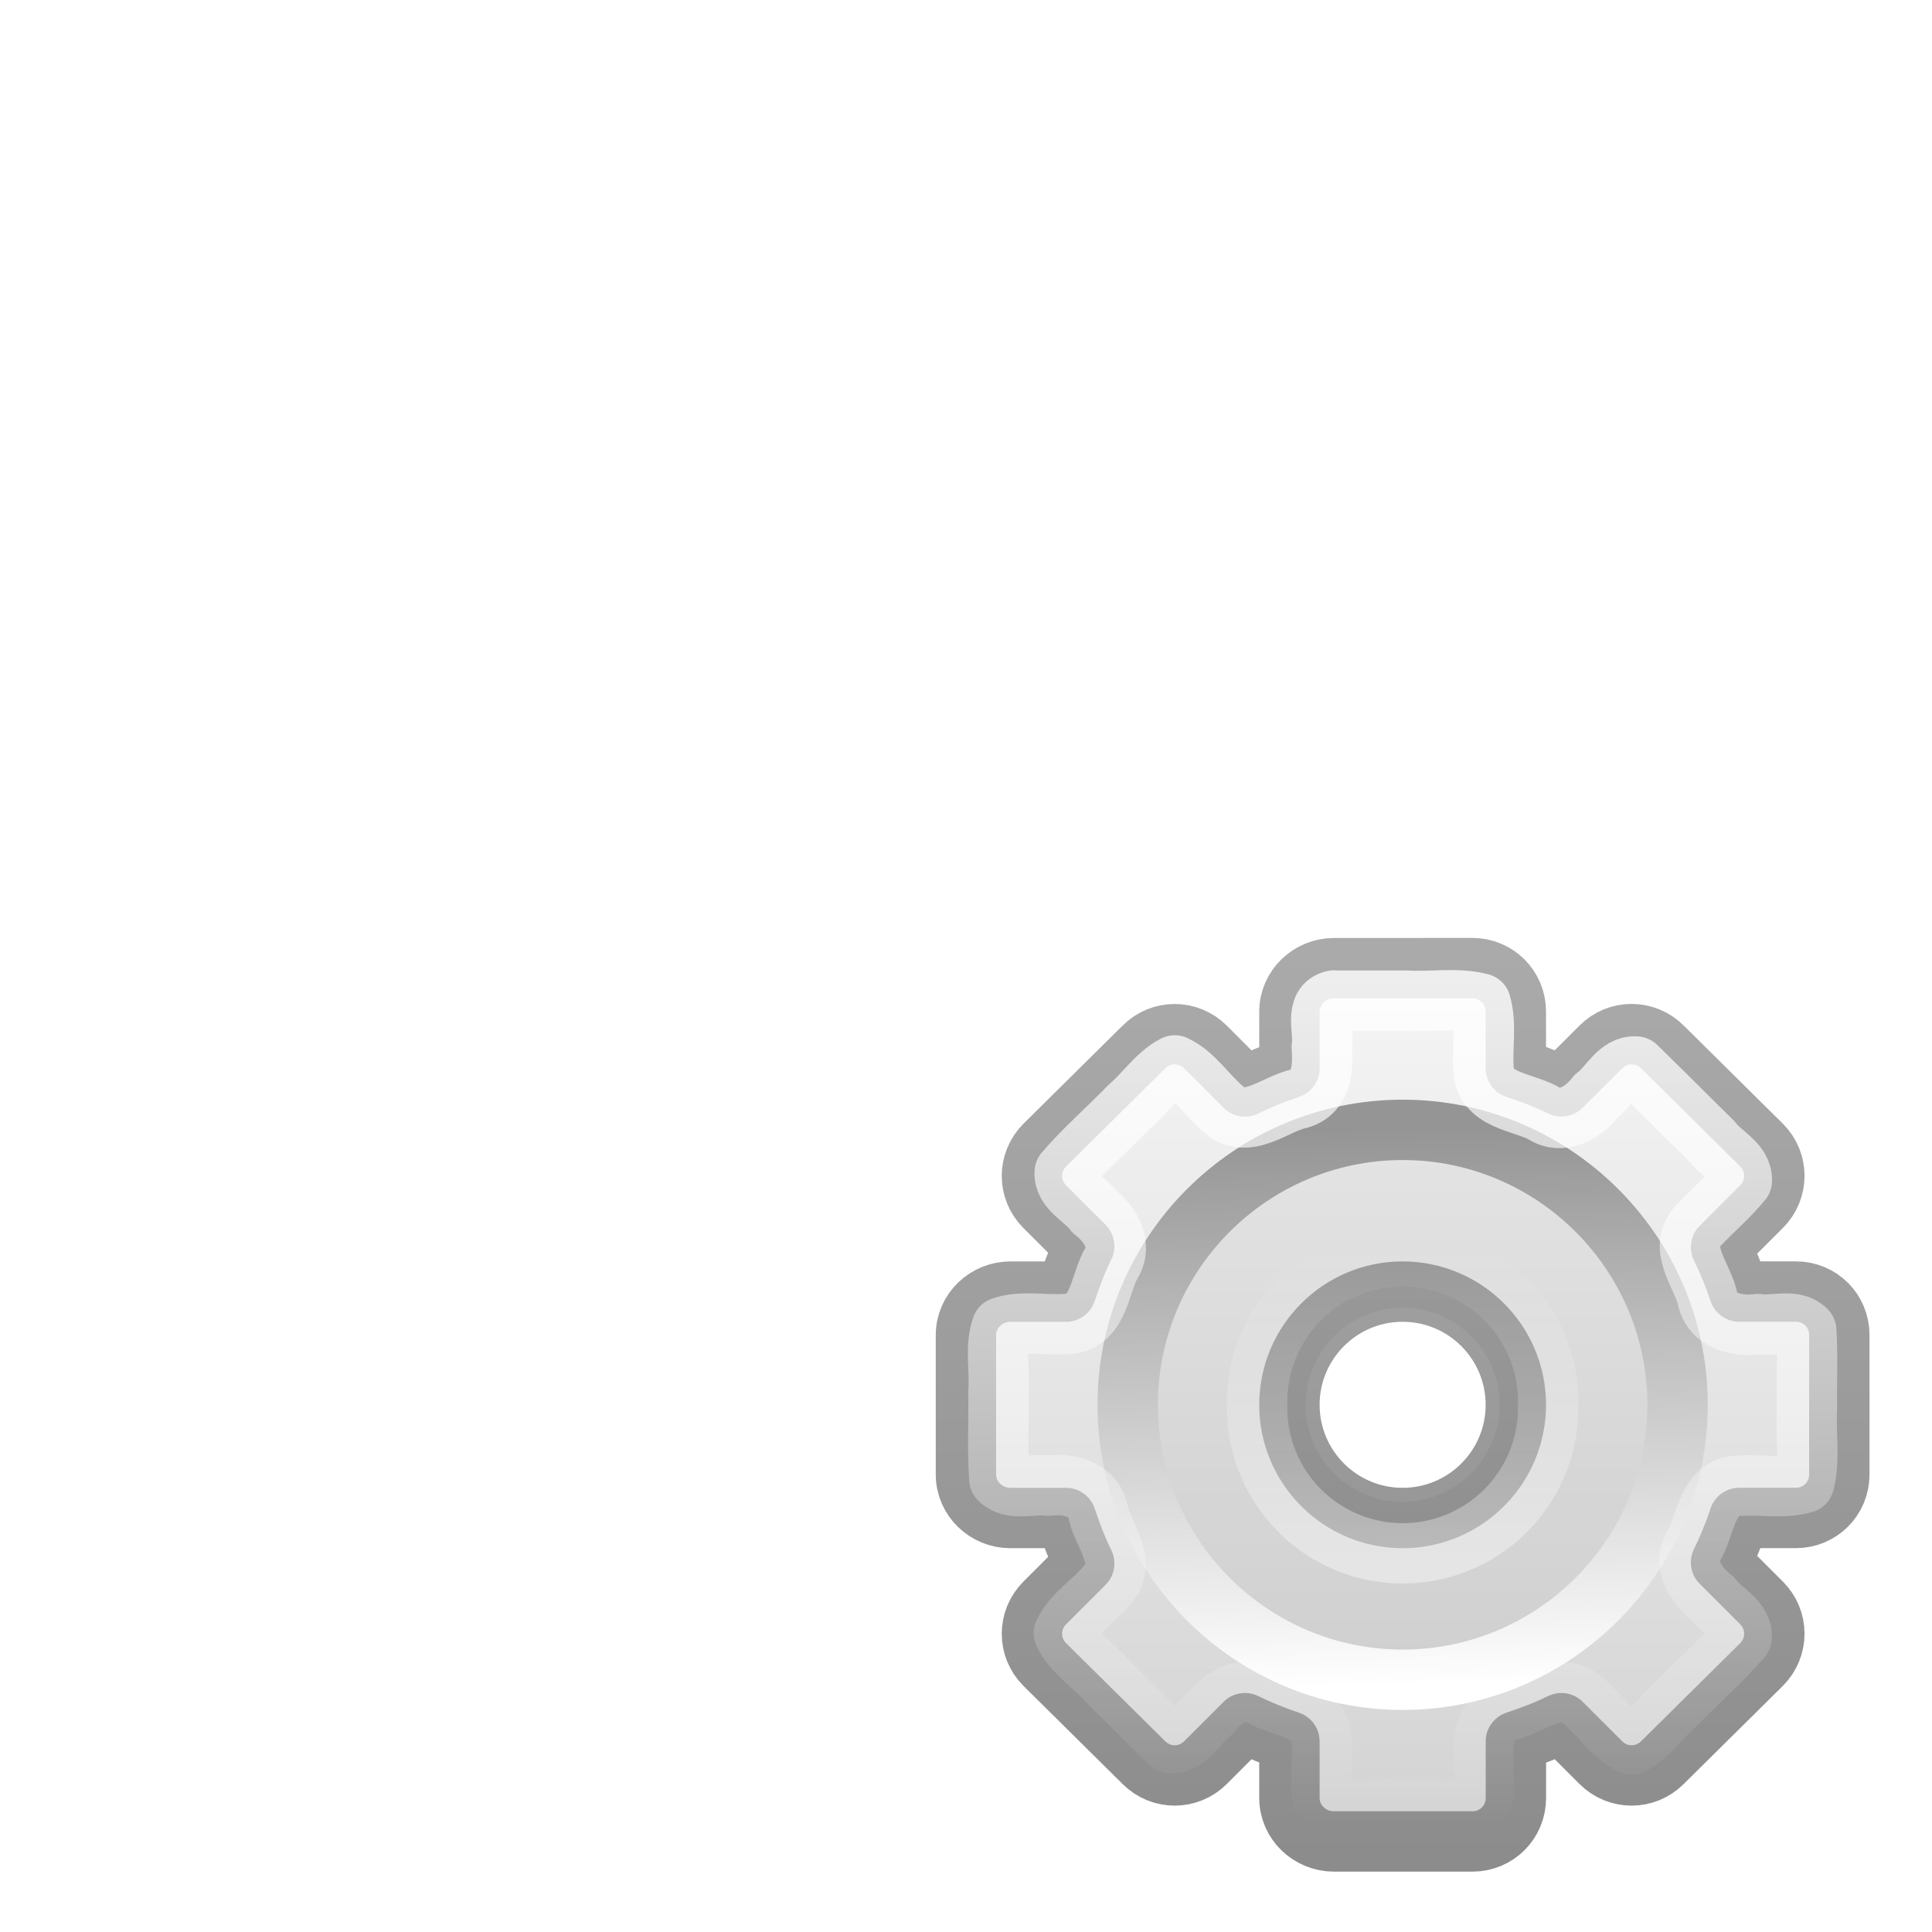
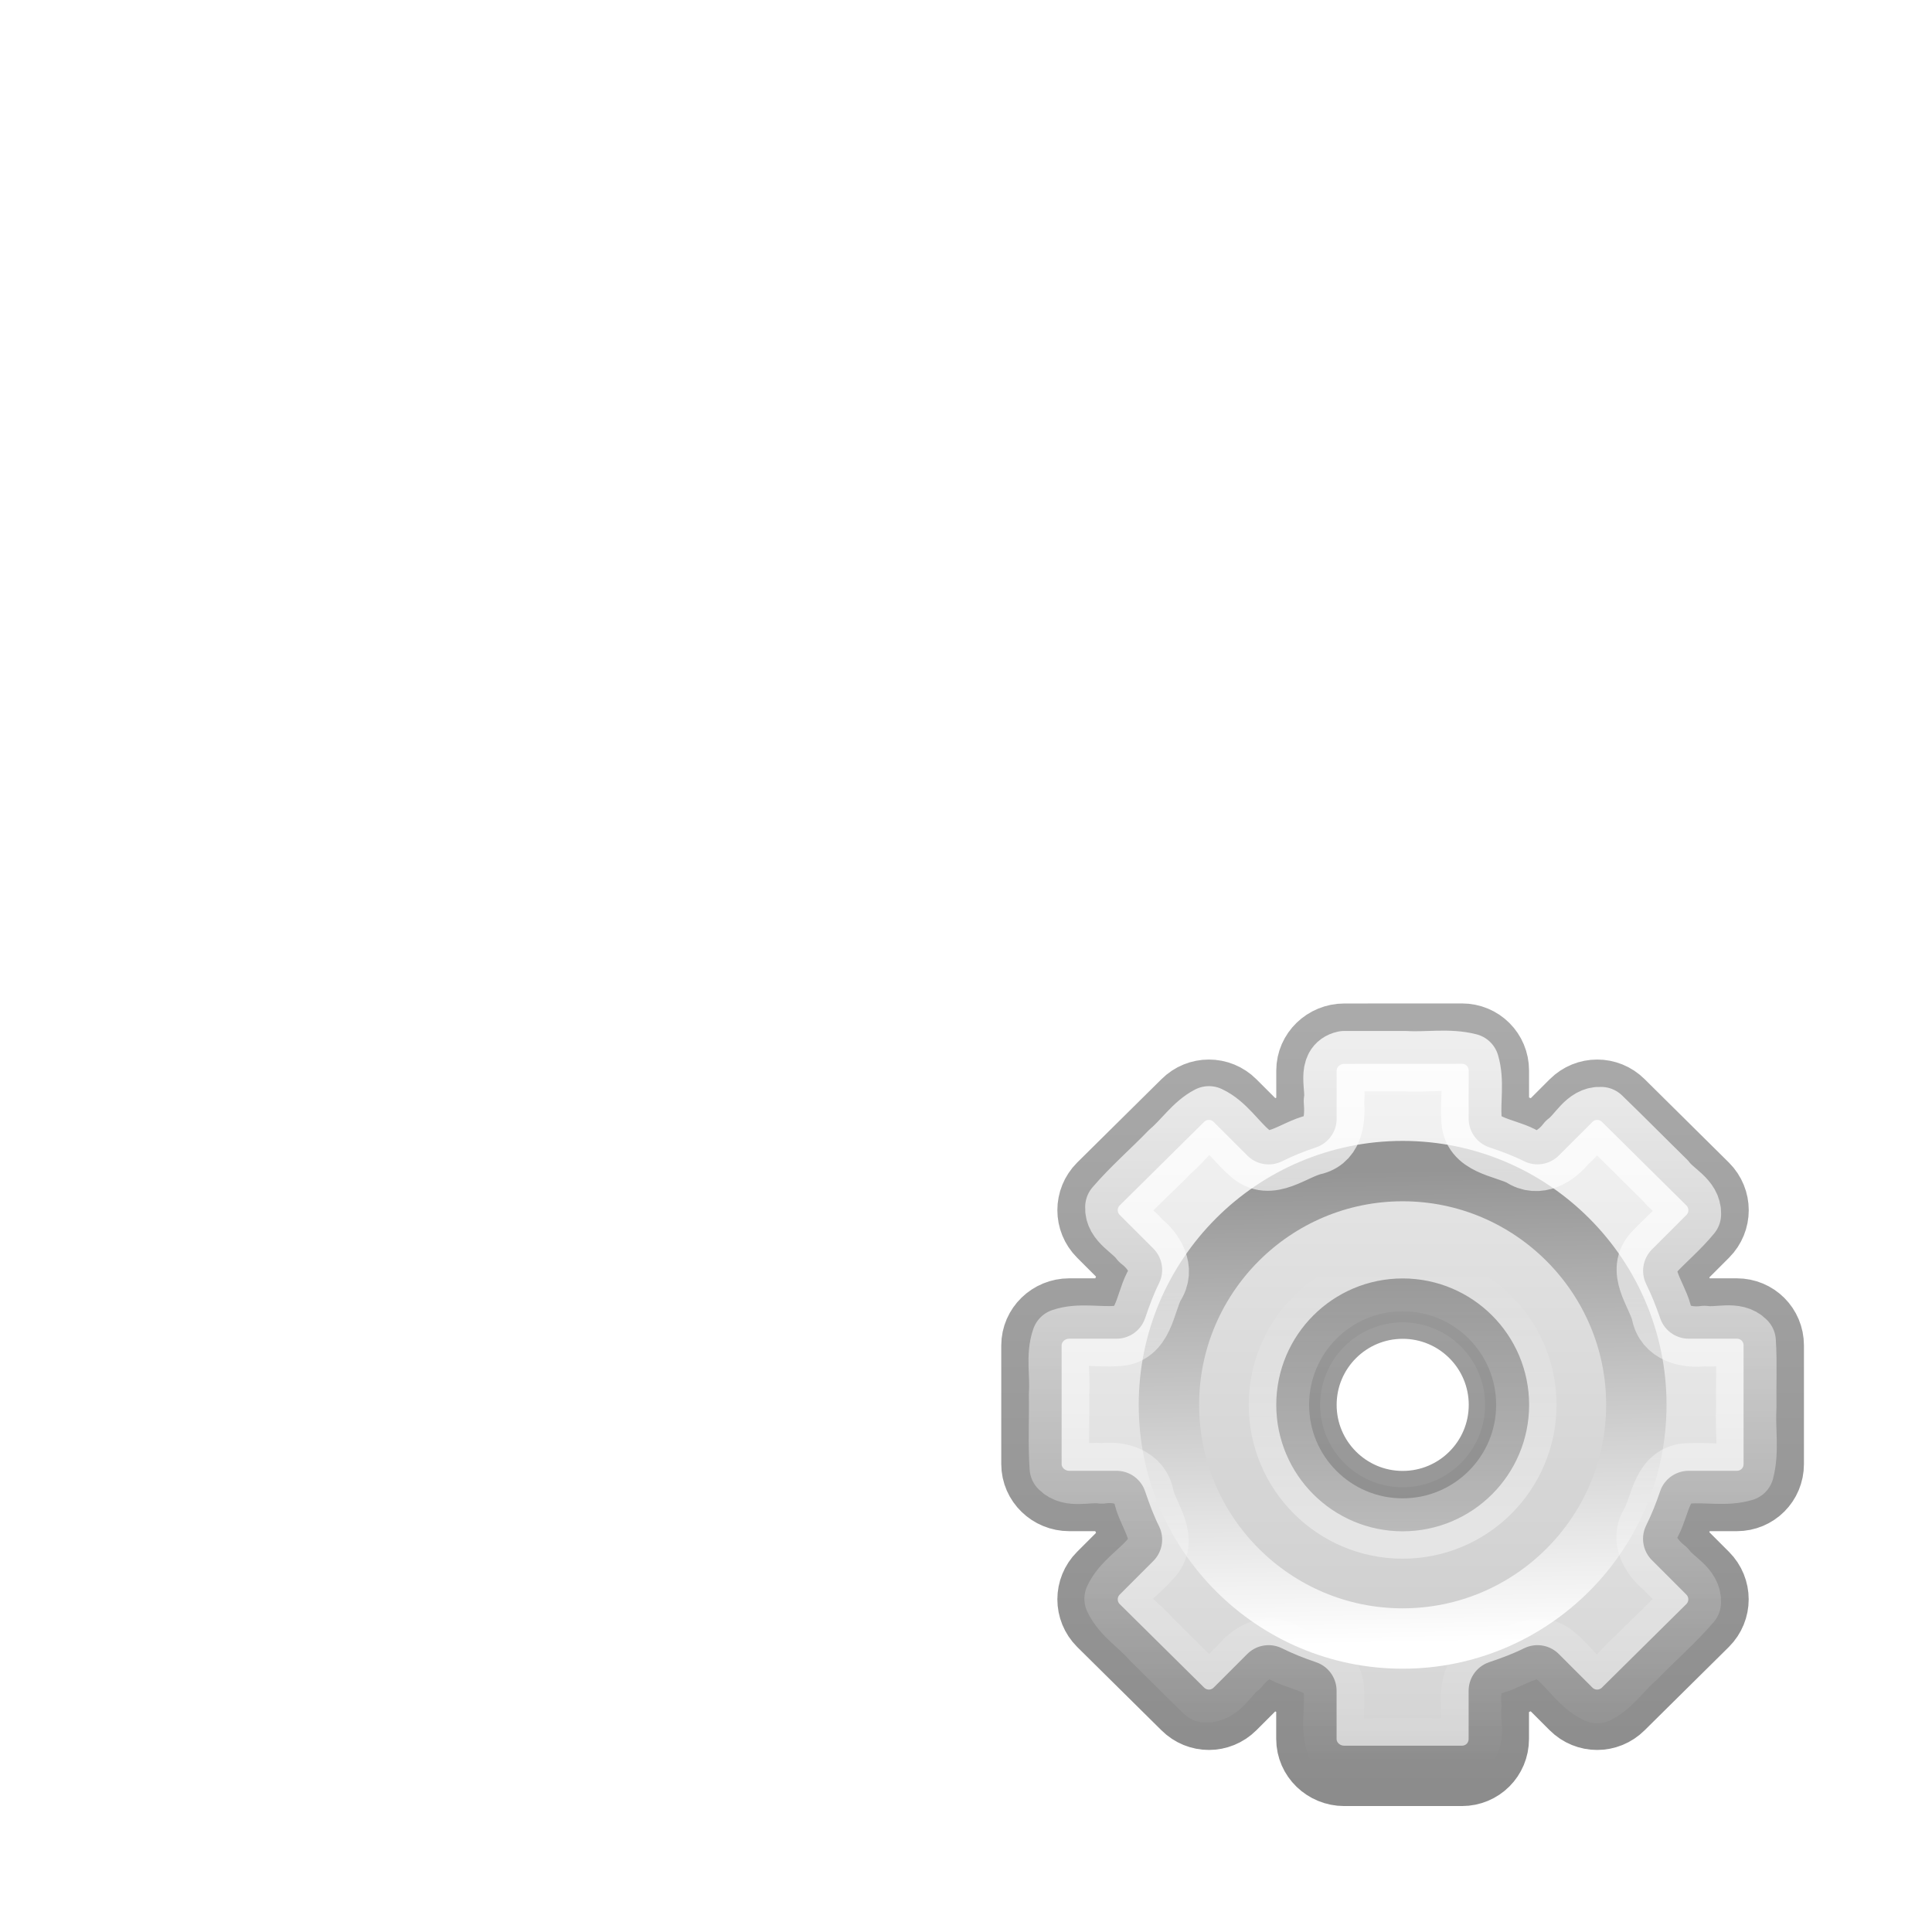
<svg xmlns="http://www.w3.org/2000/svg" xmlns:xlink="http://www.w3.org/1999/xlink" id="svg3753" height="32" width="32" version="1.1">
  <defs id="defs3755">
-     <linearGradient gradientUnits="userSpaceOnUse" xlink:href="#linearGradient3679" id="linearGradient3698" y2="10.998" x2="16.117" y1="21.119" x1="16.117" gradientTransform="matrix(0.5292754,0,0,0.5292754,14.70192,14.76854)" />
+     <linearGradient gradientUnits="userSpaceOnUse" xlink:href="#linearGradient3679" id="linearGradient3698" y2="10.998" x2="16.117" y1="21.119" x1="16.117" gradientTransform="matrix(0.4498841,0,0,0.4498841,15.98146,16.04344)" />
    <linearGradient id="linearGradient3679">
      <stop offset="0" style="stop-color:#ffffff;stop-opacity:1" id="stop3681" />
      <stop offset="1" style="stop-color:#ffffff;stop-opacity:0" id="stop3683" />
    </linearGradient>
-     <linearGradient gradientUnits="userSpaceOnUse" xlink:href="#linearGradient3679" id="linearGradient3688" y2="29.045" x2="15.321" y1="3" x1="15.321" gradientTransform="matrix(0.5357143,0,0,0.5357143,14.66071,14.69643)" />
-     <linearGradient gradientTransform="matrix(0.1094477,0,0,0.1094477,16.22749,16.37265)" gradientUnits="userSpaceOnUse" xlink:href="#linearGradient5128" id="linearGradient2836" y2="20.895" x2="84.639" y1="105.105" x1="86.133" />
+     <linearGradient gradientUnits="userSpaceOnUse" xlink:href="#linearGradient3679" id="linearGradient3688" y2="29.045" x2="15.321" y1="3" x1="15.321" gradientTransform="matrix(0.4553571,0,0,0.4553571,15.94643,15.98214)" />
+     <linearGradient gradientTransform="matrix(0.09303051,0,0,0.09303055,17.27819,17.40693)" gradientUnits="userSpaceOnUse" xlink:href="#linearGradient5128" id="linearGradient2836" y2="20.895" x2="84.639" y1="105.105" x1="86.133" />
    <linearGradient id="linearGradient5128">
      <stop offset="0" style="stop-color:#ffffff;stop-opacity:1" id="stop5130" />
      <stop offset="1" style="stop-color:#959595;stop-opacity:1" id="stop5132" />
    </linearGradient>
-     <linearGradient gradientTransform="matrix(0.5357143,0,0,0.5357143,6.625,5.589285)" gradientUnits="userSpaceOnUse" xlink:href="#linearGradient3309" id="linearGradient2840" y2="47.012" x2="32.036" y1="19" x1="32.036" />
+     <linearGradient gradientTransform="matrix(0.4553571,0,0,0.4553571,9.116071,8.241071)" gradientUnits="userSpaceOnUse" xlink:href="#linearGradient3309" id="linearGradient2840" y2="47.012" x2="32.036" y1="19" x1="32.036" />
    <linearGradient gradientUnits="userSpaceOnUse" id="linearGradient3309" y2="122.899" x2="63.999" y1="3.1" x1="63.999">
      <stop offset="0" style="stop-color:#f6f6f6;stop-opacity:1" id="stop3311" />
      <stop offset="1" style="stop-color:#d2d2d2;stop-opacity:1" id="stop3313" />
    </linearGradient>
-     <linearGradient gradientTransform="matrix(0.5357143,0,0,0.5357143,6.625,5.589285)" gradientUnits="userSpaceOnUse" xlink:href="#linearGradient3397" id="linearGradient2842" y2="47.045" x2="25.923" y1="19" x1="25.923" />
+     <linearGradient gradientTransform="matrix(0.4553571,0,0,0.4553571,9.116071,8.241071)" gradientUnits="userSpaceOnUse" xlink:href="#linearGradient3397" id="linearGradient2842" y2="47.045" x2="25.923" y1="19" x1="25.923" />
    <linearGradient id="linearGradient3397">
      <stop offset="0" style="stop-color:#aaaaaa;stop-opacity:1" id="stop3399" />
      <stop offset="1" style="stop-color:#8c8c8c;stop-opacity:1" id="stop3401" />
    </linearGradient>
    <linearGradient id="linearGradient10691">
      <stop offset="0" style="stop-color:#000000;stop-opacity:1" id="stop10693" />
      <stop offset="1" style="stop-color:#000000;stop-opacity:0" id="stop10695" />
    </linearGradient>
    <radialGradient gradientTransform="matrix(2.213462,0,0,0.4842001,1.163803,-7.144736)" gradientUnits="userSpaceOnUse" xlink:href="#linearGradient10691" id="radialGradient3751" fy="73.616" fx="6.703" r="7.228" cy="73.616" cx="6.703" />
  </defs>
-   <path d="m 22.094,16.036 c -0.401,0 -0.737,0.319 -0.737,0.72 v 0.938 c -0.254,0.085 -0.5,0.184 -0.737,0.301 l -0.653,-0.653 c -0.284,-0.284 -0.738,-0.284 -1.021,0 l -1.641,1.624 c -0.284,0.284 -0.284,0.738 0,1.021 l 0.653,0.653 c -0.12,0.241 -0.215,0.495 -0.301,0.753 h -0.921 c -0.401,0 -0.737,0.319 -0.737,0.72 v 2.31 c 0,0.401 0.335,0.72 0.737,0.72 h 0.921 c 0.087,0.258 0.181,0.512 0.301,0.753 l -0.653,0.653 c -0.284,0.284 -0.284,0.738 0,1.021 l 1.641,1.624 c 0.284,0.284 0.738,0.284 1.021,0 l 0.653,-0.653 c 0.237,0.117 0.483,0.216 0.737,0.301 v 0.938 c -1e-6,0.401 0.335,0.72 0.737,0.72 h 2.294 c 0.401,0 0.72,-0.319 0.72,-0.72 v -0.938 c 0.258,-0.087 0.512,-0.181 0.753,-0.301 l 0.653,0.653 c 0.284,0.284 0.738,0.284 1.021,0 l 1.641,-1.624 c 0.284,-0.284 0.284,-0.738 0,-1.021 l -0.67,-0.67 c 0.117,-0.237 0.216,-0.483 0.301,-0.737 h 0.938 c 0.401,0 0.72,-0.319 0.72,-0.72 v -2.31 c 10e-7,-0.401 -0.319,-0.72 -0.72,-0.72 h -0.938 C 28.722,21.139 28.623,20.893 28.506,20.656 l 0.67,-0.67 c 0.284,-0.284 0.284,-0.738 0,-1.021 l -1.641,-1.624 c -0.284,-0.284 -0.738,-0.284 -1.021,0 l -0.653,0.653 C 25.619,17.874 25.366,17.78 25.107,17.693 v -0.938 c 0,-0.401 -0.319,-0.72 -0.72,-0.72 z m 1.138,5.357 c 1.035,0 1.875,0.84 1.875,1.875 0,1.035 -0.84,1.875 -1.875,1.875 -1.035,0 -1.875,-0.84 -1.875,-1.875 -1e-6,-1.035 0.84,-1.875 1.875,-1.875 z" id="rect2576" style="display:block;overflow:visible;visibility:visible;fill:url(#linearGradient2840);fill-opacity:1;fill-rule:nonzero;stroke:url(#linearGradient2842);stroke-width:1;stroke-linecap:butt;stroke-linejoin:round;stroke-miterlimit:4;stroke-dasharray:none;stroke-dashoffset:0;stroke-opacity:1;marker:none;enable-background:accumulate" />
-   <path d="m 23.232,18.982 c -2.363,0 -4.286,1.923 -4.286,4.286 0,2.363 1.923,4.286 4.286,4.286 2.363,0 4.286,-1.923 4.286,-4.286 0,-2.363 -1.923,-4.286 -4.286,-4.286 z m 0,2.679 c 0.888,0 1.607,0.72 1.607,1.607 0,0.888 -0.72,1.607 -1.607,1.607 -0.888,0 -1.607,-0.72 -1.607,-1.607 0,-0.888 0.72,-1.607 1.607,-1.607 z" id="path3315" style="opacity:0.05;fill:#000000;fill-opacity:1;stroke:none;stroke-width:1;stroke-miterlimit:4;stroke-dasharray:none" />
-   <path d="m 23.232,18.714 c -2.511,0 -4.554,2.043 -4.554,4.554 -10e-7,2.511 2.043,4.554 4.554,4.554 2.511,0 4.554,-2.043 4.554,-4.554 0,-2.511 -2.043,-4.554 -4.554,-4.554 z" id="path28" style="fill:none;stroke:url(#linearGradient2836);stroke-width:1;stroke-miterlimit:4;stroke-dasharray:none" />
-   <path d="m 22.094,16.571 c -0.343,0.075 -0.151,0.52 -0.201,0.775 0.025,0.32 0.006,0.743 -0.368,0.849 -0.41,0.086 -0.882,0.545 -1.272,0.167 -0.271,-0.228 -0.476,-0.567 -0.795,-0.715 -0.29,0.147 -0.499,0.469 -0.758,0.689 -0.35,0.363 -0.738,0.697 -1.065,1.079 -0.02,0.289 0.33,0.433 0.486,0.649 0.268,0.203 0.491,0.567 0.27,0.889 -0.182,0.353 -0.208,0.974 -0.732,0.976 -0.353,0.028 -0.733,-0.061 -1.066,0.053 -0.119,0.332 -0.026,0.721 -0.056,1.077 0.009,0.479 -0.019,0.961 0.015,1.438 0.202,0.209 0.548,0.071 0.817,0.111 0.342,-0.05 0.762,0.065 0.824,0.46 0.094,0.382 0.498,0.835 0.136,1.197 -0.225,0.268 -0.562,0.471 -0.708,0.786 0.153,0.322 0.494,0.528 0.727,0.8 0.345,0.338 0.695,0.695 1.036,1.022 0.295,0.022 0.443,-0.332 0.662,-0.492 0.204,-0.269 0.568,-0.492 0.89,-0.269 0.348,0.183 0.958,0.215 0.958,0.732 0.03,0.353 -0.064,0.739 0.056,1.069 0.381,0.113 0.808,0.025 1.209,0.053 0.436,-0.008 0.874,0.016 1.309,-0.012 0.202,-0.194 0.064,-0.54 0.105,-0.802 -0.03,-0.31 0.012,-0.71 0.368,-0.809 0.417,-0.08 0.894,-0.547 1.289,-0.167 0.271,0.228 0.476,0.567 0.795,0.715 0.29,-0.147 0.499,-0.469 0.758,-0.689 0.35,-0.363 0.738,-0.697 1.065,-1.079 0.02,-0.289 -0.33,-0.433 -0.486,-0.649 -0.271,-0.209 -0.516,-0.574 -0.286,-0.907 0.183,-0.348 0.215,-0.958 0.732,-0.958 0.356,-0.025 0.736,0.054 1.074,-0.047 0.103,-0.393 0.021,-0.829 0.047,-1.24 -0.008,-0.428 0.016,-0.859 -0.012,-1.286 -0.194,-0.202 -0.54,-0.064 -0.802,-0.105 -0.344,0.048 -0.774,-0.054 -0.839,-0.456 -0.101,-0.376 -0.497,-0.826 -0.138,-1.185 0.234,-0.248 0.498,-0.47 0.712,-0.733 0.014,-0.291 -0.332,-0.433 -0.491,-0.648 -0.42,-0.412 -0.845,-0.842 -1.26,-1.244 -0.295,-0.022 -0.443,0.332 -0.662,0.492 -0.203,0.268 -0.567,0.491 -0.889,0.27 -0.353,-0.182 -0.974,-0.208 -0.976,-0.732 -0.025,-0.356 0.054,-0.736 -0.047,-1.074 -0.393,-0.103 -0.829,-0.021 -1.24,-0.047 -0.397,0 -0.794,0 -1.19,0 z" id="path2901" style="display:block;overflow:visible;visibility:visible;opacity:0.8;fill:none;stroke:url(#linearGradient3688);stroke-width:1;stroke-linecap:butt;stroke-linejoin:round;stroke-miterlimit:4;stroke-dasharray:none;stroke-dashoffset:0;stroke-opacity:1;marker:none;enable-background:accumulate" />
-   <path d="m 25.643,23.268 a 2.411,2.411 0 1 1 -4.821,0 2.411,2.411 0 1 1 4.821,0 z" id="path3690" style="color:#000000;display:inline;overflow:visible;visibility:visible;opacity:0.4;fill:none;stroke:url(#linearGradient3698);stroke-width:1;stroke-linecap:butt;stroke-linejoin:miter;stroke-miterlimit:4;stroke-dasharray:none;stroke-dashoffset:0;stroke-opacity:1;marker:none;enable-background:accumulate" />
+   <path d="m 22.265,17.121 c -0.341,0 -0.626,0.271 -0.626,0.612 v 0.797 c -0.216,0.072 -0.425,0.156 -0.626,0.256 L 20.457,18.23 c -0.241,-0.241 -0.627,-0.241 -0.868,0 l -1.395,1.38 c -0.241,0.241 -0.241,0.627 0,0.868 l 0.555,0.555 c -0.102,0.205 -0.182,0.421 -0.256,0.64 h -0.783 c -0.341,0 -0.626,0.271 -0.626,0.612 v 1.964 c 0,0.341 0.285,0.612 0.626,0.612 h 0.783 c 0.074,0.22 0.154,0.435 0.256,0.64 l -0.555,0.555 c -0.241,0.241 -0.241,0.627 0,0.868 l 1.395,1.38 c 0.241,0.241 0.627,0.241 0.868,0 l 0.555,-0.555 c 0.201,0.1 0.411,0.184 0.626,0.256 v 0.797 c -1e-6,0.341 0.285,0.612 0.626,0.612 h 1.949 c 0.341,0 0.612,-0.271 0.612,-0.612 v -0.797 c 0.22,-0.074 0.435,-0.154 0.64,-0.256 l 0.555,0.555 c 0.241,0.241 0.627,0.241 0.868,0 l 1.395,-1.38 c 0.241,-0.241 0.241,-0.627 0,-0.868 l -0.569,-0.569 c 0.1,-0.201 0.184,-0.411 0.256,-0.626 h 0.797 c 0.341,0 0.612,-0.271 0.612,-0.612 v -1.964 c 0,-0.341 -0.271,-0.612 -0.612,-0.612 H 27.971 C 27.898,21.459 27.814,21.249 27.715,21.048 l 0.569,-0.569 c 0.241,-0.241 0.241,-0.627 0,-0.868 L 26.889,18.23 c -0.241,-0.241 -0.627,-0.241 -0.868,0 l -0.555,0.555 c -0.205,-0.102 -0.421,-0.182 -0.64,-0.256 v -0.797 c 0,-0.341 -0.271,-0.612 -0.612,-0.612 z m 0.968,4.554 c 0.88,0 1.594,0.714 1.594,1.594 0,0.88 -0.714,1.594 -1.594,1.594 -0.88,0 -1.594,-0.714 -1.594,-1.594 -1e-6,-0.88 0.714,-1.594 1.594,-1.594 z" id="rect2576" style="display:block;overflow:visible;visibility:visible;fill:url(#linearGradient2840);fill-opacity:1;fill-rule:nonzero;stroke:url(#linearGradient2842);stroke-width:1;stroke-linecap:butt;stroke-linejoin:round;stroke-miterlimit:4;stroke-dasharray:none;stroke-dashoffset:0;stroke-opacity:1;marker:none;enable-background:accumulate" />
+   <path d="m 23.232,19.625 c -2.009,0 -3.643,1.634 -3.643,3.643 0,2.009 1.634,3.643 3.643,3.643 2.009,0 3.643,-1.634 3.643,-3.643 0,-2.009 -1.634,-3.643 -3.643,-3.643 z m 0,2.277 c 0.754,0 1.366,0.612 1.366,1.366 0,0.754 -0.612,1.366 -1.366,1.366 -0.754,0 -1.366,-0.612 -1.366,-1.366 0,-0.754 0.612,-1.366 1.366,-1.366 z" id="path3315" style="opacity:0.05;fill:#000000;fill-opacity:1;stroke:none;stroke-width:1;stroke-miterlimit:4;stroke-dasharray:none" />
+   <path d="m 23.232,19.397 c -2.134,0 -3.871,1.736 -3.871,3.871 -1e-6,2.134 1.736,3.871 3.871,3.871 2.134,0 3.871,-1.736 3.871,-3.871 0,-2.134 -1.736,-3.871 -3.871,-3.871 z" id="path28" style="fill:none;stroke:url(#linearGradient2836);stroke-width:1;stroke-miterlimit:4;stroke-dasharray:none" />
+   <path d="m 22.265,17.576 c -0.291,0.064 -0.128,0.442 -0.171,0.659 0.021,0.272 0.005,0.632 -0.313,0.721 -0.348,0.073 -0.75,0.464 -1.081,0.142 -0.23,-0.194 -0.404,-0.482 -0.676,-0.608 -0.246,0.125 -0.424,0.399 -0.645,0.585 -0.298,0.309 -0.627,0.593 -0.905,0.917 -0.017,0.245 0.28,0.368 0.413,0.552 0.228,0.173 0.418,0.482 0.229,0.755 -0.155,0.3 -0.177,0.828 -0.622,0.829 -0.3,0.024 -0.623,-0.052 -0.906,0.045 -0.101,0.283 -0.022,0.613 -0.047,0.915 0.008,0.407 -0.016,0.817 0.012,1.222 0.172,0.178 0.466,0.061 0.694,0.095 0.291,-0.043 0.648,0.056 0.7,0.391 0.08,0.325 0.423,0.71 0.116,1.017 -0.191,0.228 -0.478,0.4 -0.602,0.668 0.13,0.273 0.42,0.449 0.618,0.68 0.294,0.287 0.591,0.59 0.881,0.869 0.251,0.019 0.377,-0.283 0.563,-0.419 0.173,-0.229 0.483,-0.418 0.756,-0.229 0.296,0.156 0.814,0.182 0.814,0.622 0.025,0.3 -0.055,0.628 0.047,0.908 0.324,0.096 0.687,0.021 1.028,0.045 0.371,-0.007 0.743,0.014 1.113,-0.01 0.172,-0.165 0.055,-0.459 0.089,-0.682 -0.025,-0.263 0.011,-0.603 0.313,-0.688 0.354,-0.068 0.76,-0.465 1.096,-0.142 0.23,0.194 0.404,0.482 0.676,0.608 0.246,-0.125 0.424,-0.399 0.645,-0.585 0.298,-0.309 0.627,-0.593 0.905,-0.917 0.017,-0.245 -0.28,-0.368 -0.413,-0.552 -0.231,-0.177 -0.438,-0.488 -0.243,-0.771 0.156,-0.296 0.182,-0.814 0.622,-0.814 0.302,-0.021 0.626,0.046 0.913,-0.04 0.087,-0.334 0.018,-0.705 0.04,-1.054 -0.006,-0.364 0.013,-0.73 -0.01,-1.093 -0.165,-0.172 -0.459,-0.055 -0.682,-0.089 -0.293,0.041 -0.658,-0.046 -0.713,-0.387 -0.086,-0.32 -0.423,-0.702 -0.117,-1.007 0.198,-0.21 0.423,-0.399 0.605,-0.623 0.012,-0.247 -0.282,-0.368 -0.417,-0.551 -0.357,-0.35 -0.718,-0.716 -1.071,-1.057 -0.251,-0.019 -0.377,0.283 -0.563,0.419 -0.173,0.228 -0.482,0.418 -0.755,0.229 -0.3,-0.155 -0.828,-0.177 -0.829,-0.622 -0.021,-0.302 0.046,-0.626 -0.04,-0.913 -0.334,-0.087 -0.705,-0.018 -1.054,-0.04 -0.337,0 -0.675,0 -1.012,0 z" id="path2901" style="display:block;overflow:visible;visibility:visible;opacity:0.8;fill:none;stroke:url(#linearGradient3688);stroke-width:1;stroke-linecap:butt;stroke-linejoin:round;stroke-miterlimit:4;stroke-dasharray:none;stroke-dashoffset:0;stroke-opacity:1;marker:none;enable-background:accumulate" />
+   <path d="m 25.281,23.268 a 2.049,2.049 0 1 1 -4.098,0 2.049,2.049 0 1 1 4.098,0 z" id="path3690" style="color:#000000;display:inline;overflow:visible;visibility:visible;opacity:0.4;fill:none;stroke:url(#linearGradient3698);stroke-width:1;stroke-linecap:butt;stroke-linejoin:miter;stroke-miterlimit:4;stroke-dasharray:none;stroke-dashoffset:0;stroke-opacity:1;marker:none;enable-background:accumulate" />
</svg>
